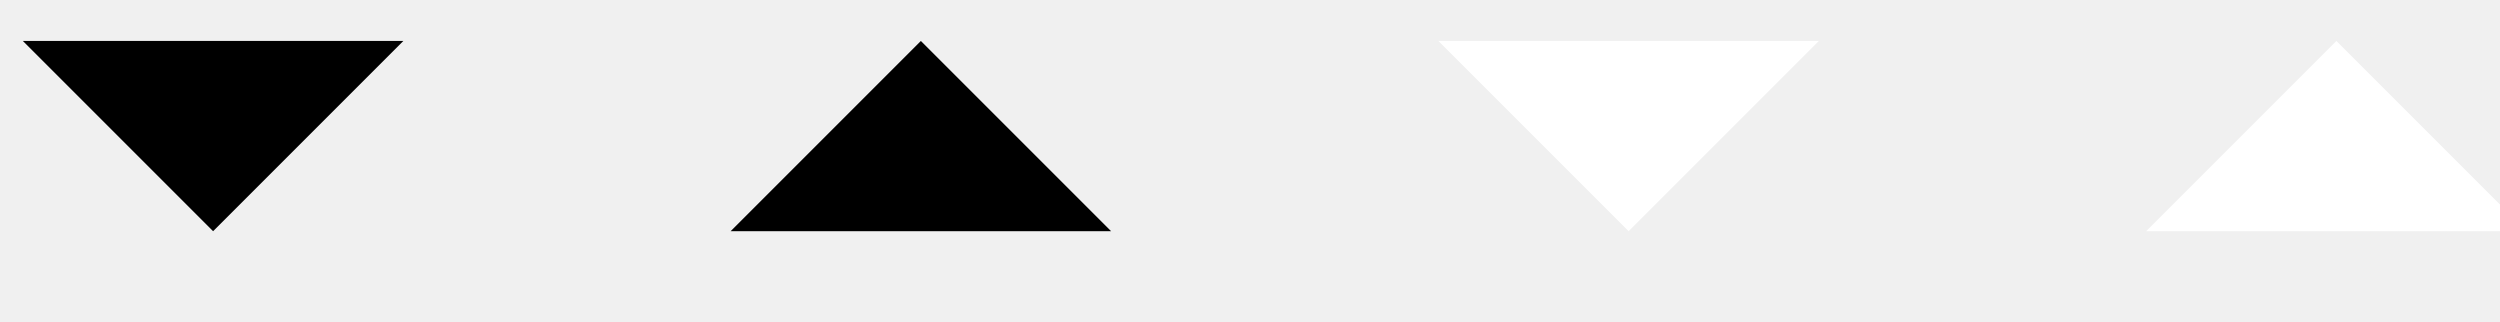
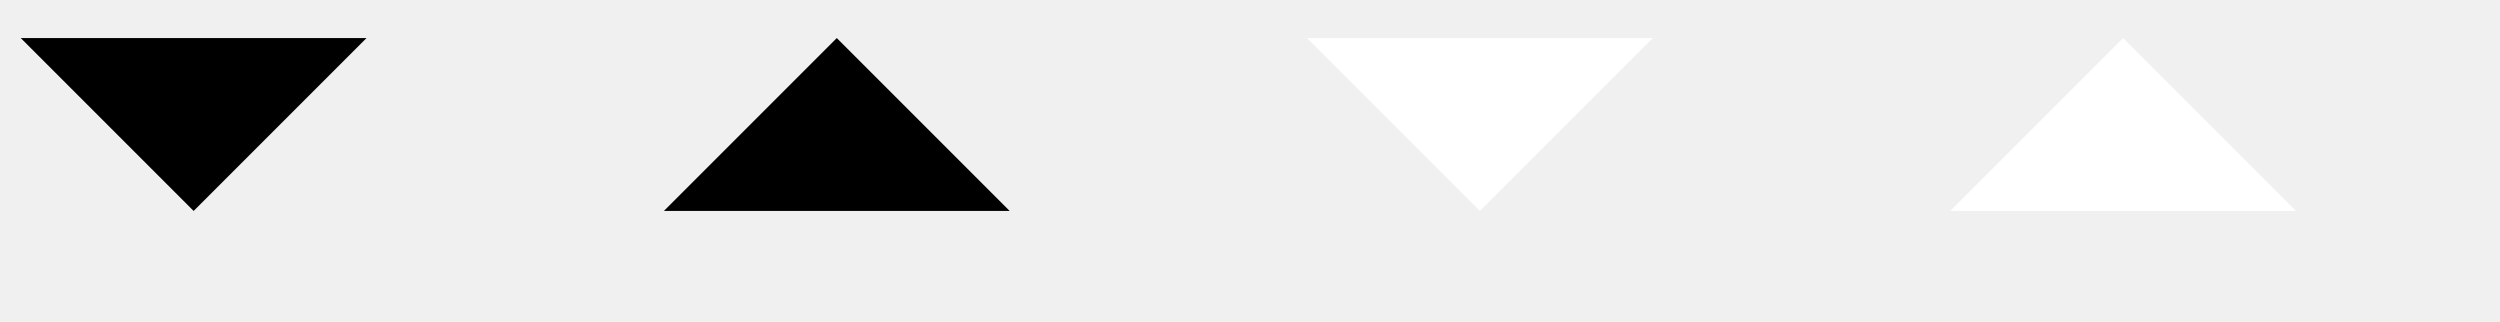
- <svg xmlns="http://www.w3.org/2000/svg" version="1.1" id="Layer_1" x="0px" y="0px" width="513px" height="66px" viewBox="0 0 65.7 8.3" enable-background="new 0 0 171 66" xml:space="preserve">
+ <svg xmlns="http://www.w3.org/2000/svg" version="1.1" id="Layer_1" x="0px" y="0px" width="513px" height="66px" viewBox="0 0 72.3 9.1" enable-background="new 0 0 171 66" xml:space="preserve">
  <g transform="translate(-53,-32)">
    <polygon points="63.6,33 58.6,38 53.6,33   " />
    <polygon points="72.2,38 77.2,33 82.2,38   " />
    <polygon fill="#FFFFFF" points="100.8,33 95.8,38 90.8,33   " />
    <polygon fill="#FFFFFF" points="109.4,38 114.4,33 119.4,38   " />
  </g>
</svg>
